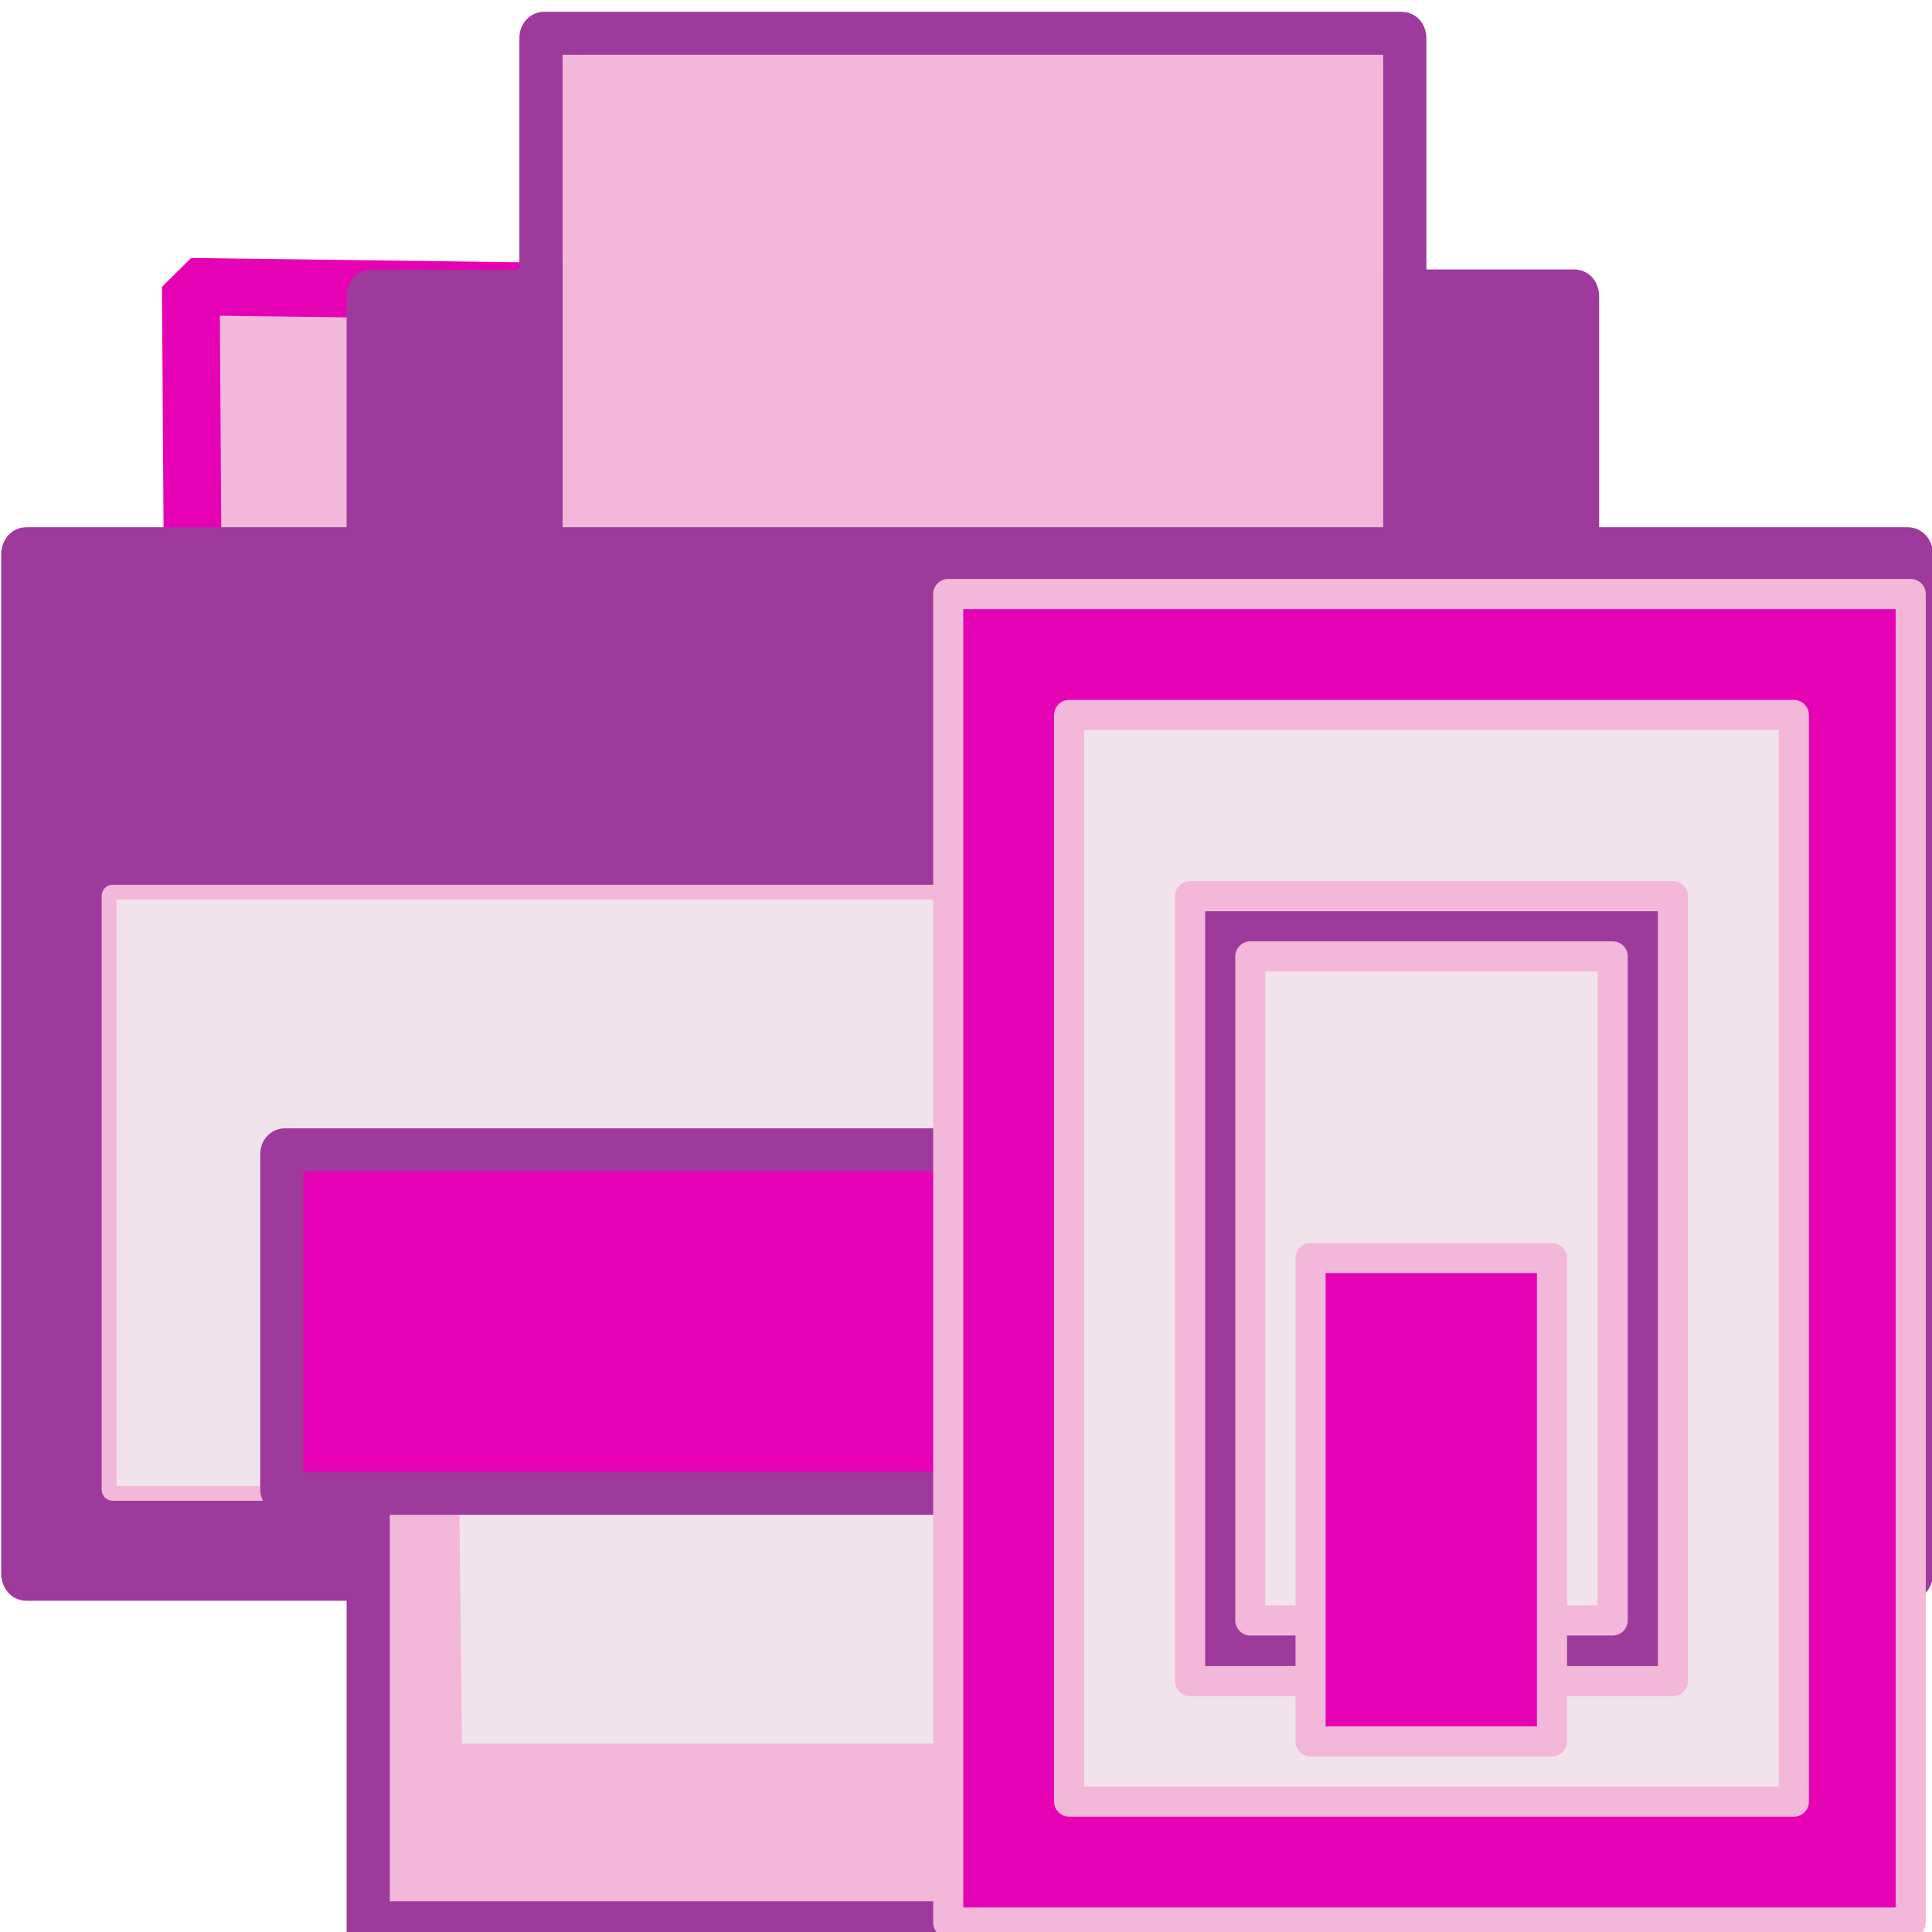
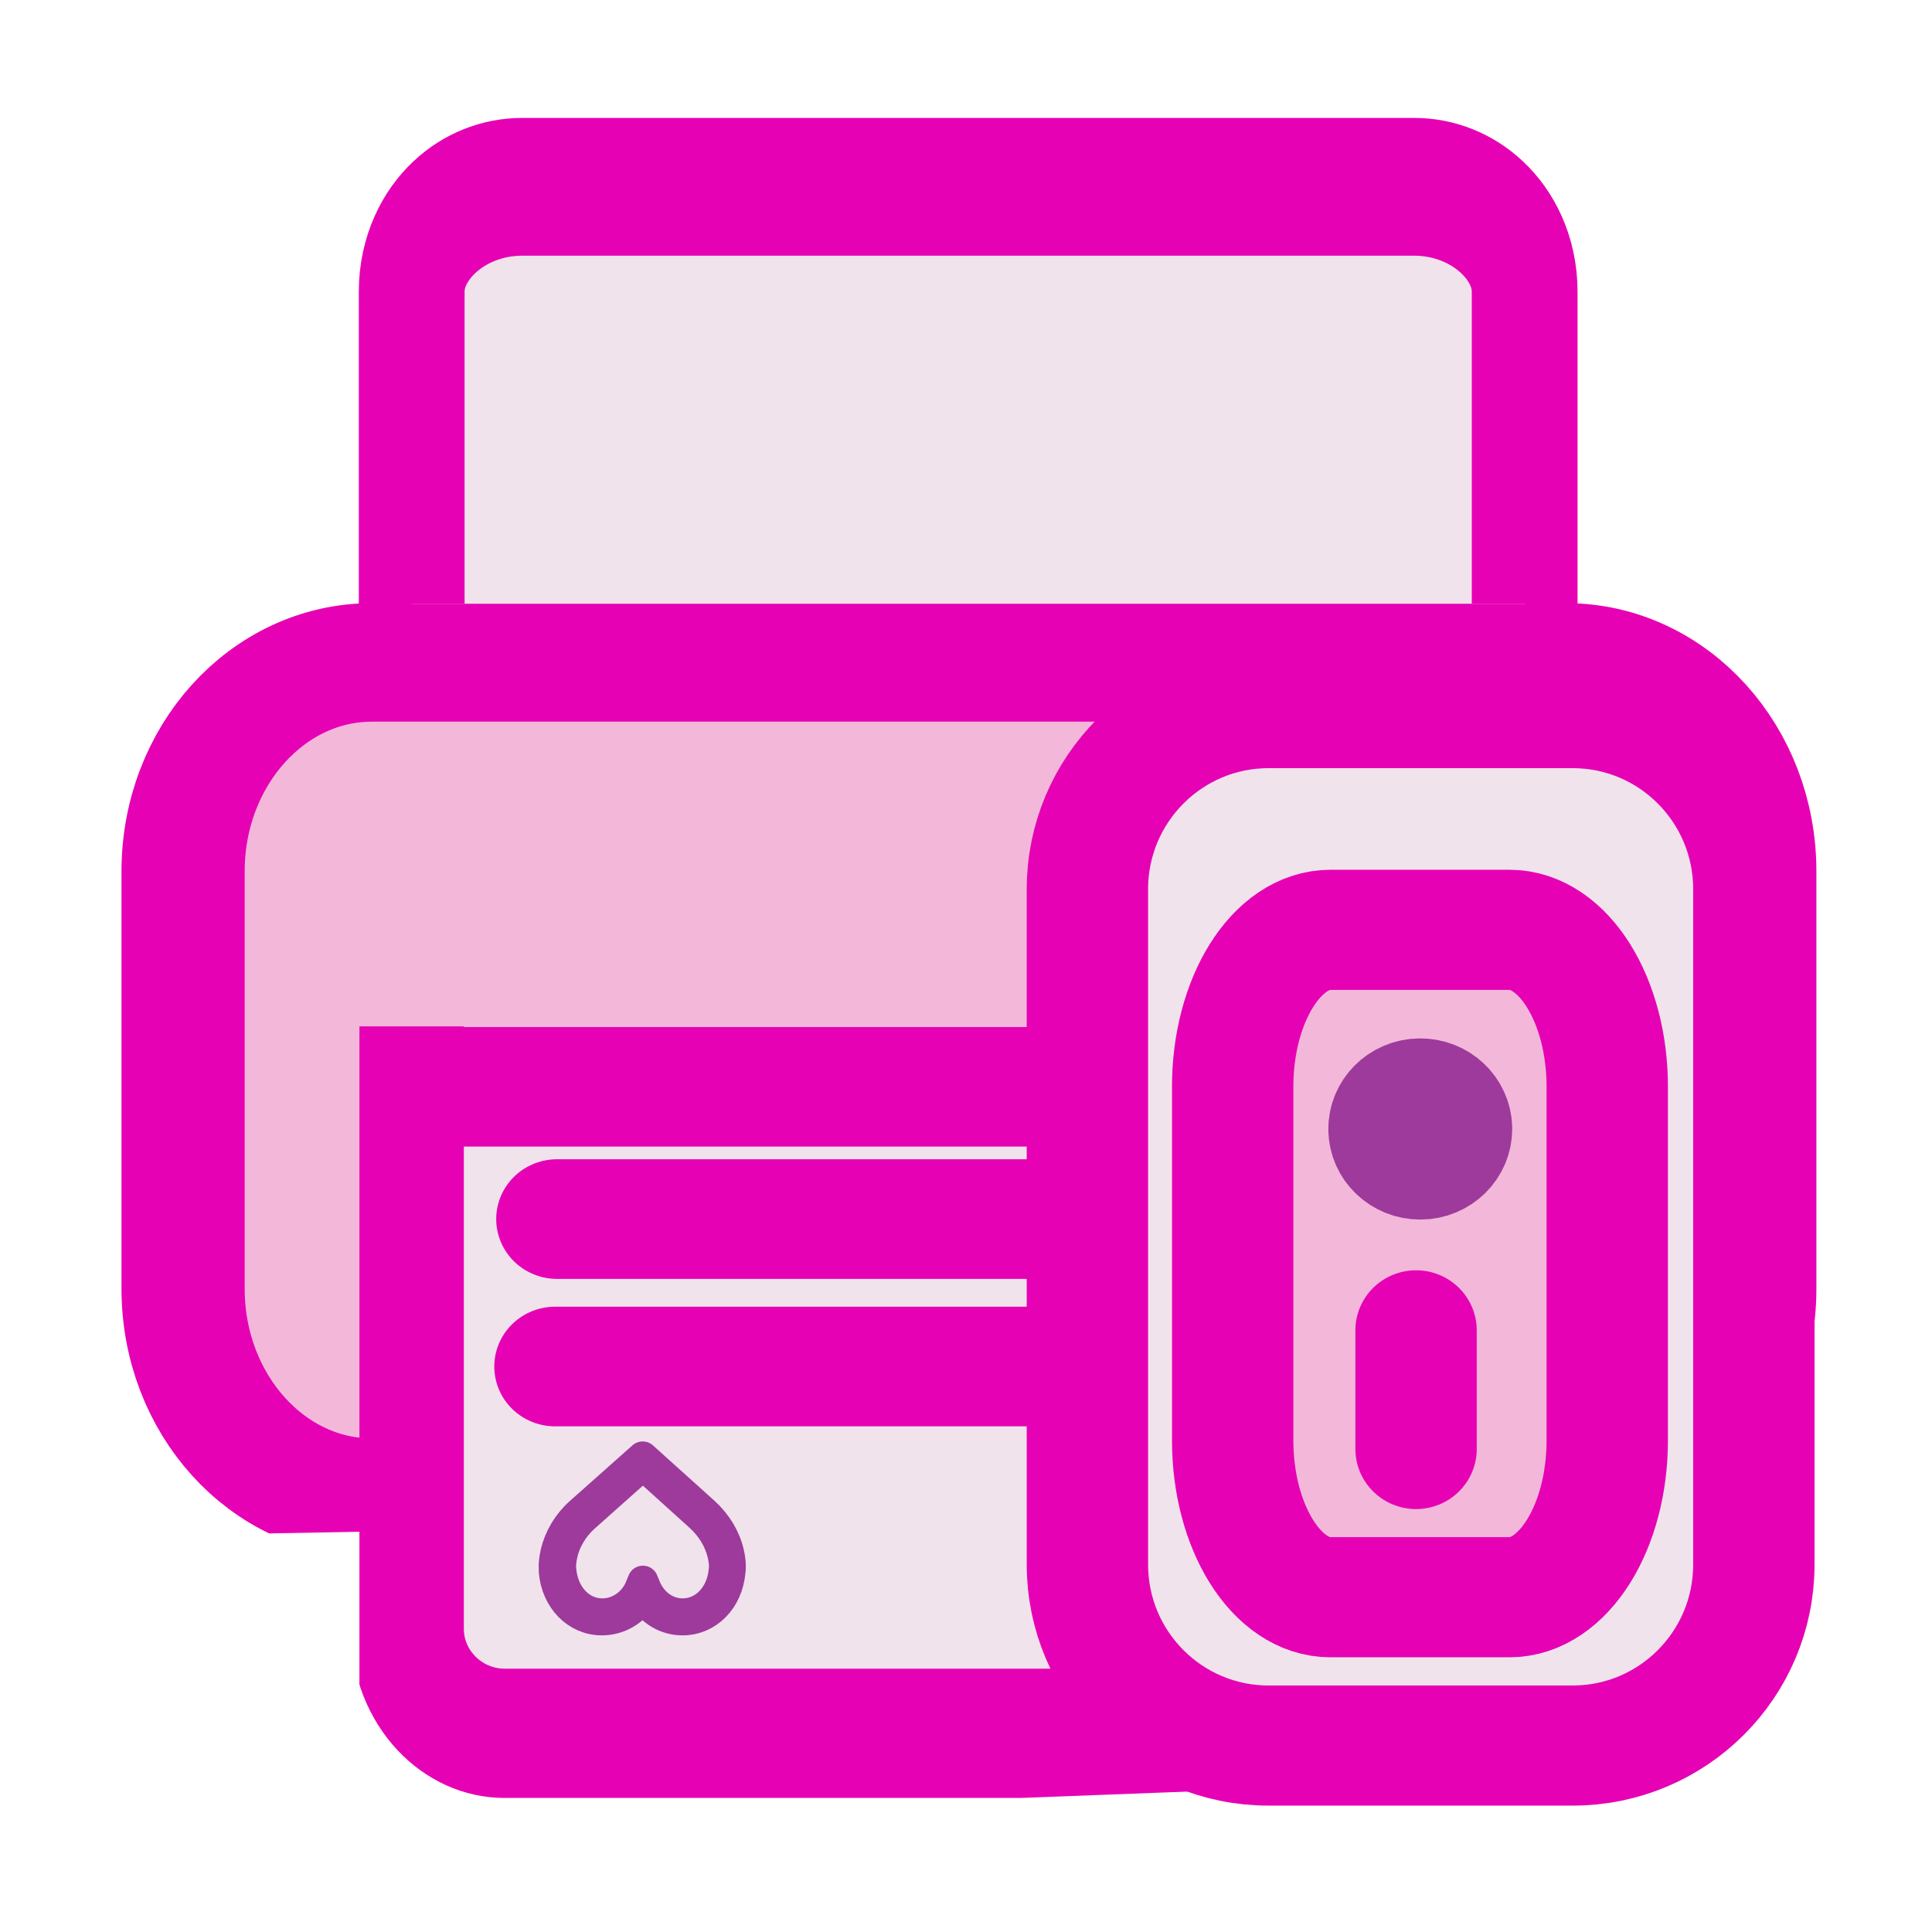
- <svg xmlns="http://www.w3.org/2000/svg" enable-background="new" height="16" width="16" version="1.1" id="svg172">
-   <defs id="defs176" />
+ <svg xmlns="http://www.w3.org/2000/svg" height="16" width="16" version="1.1" id="svg172" style="enable-background:new">
+   <defs id="defs176">
+     <clipPath clipPathUnits="userSpaceOnUse" id="clipPath893">
+       <path id="path895" d="M 0.922,3.322 V 1.628 H 5.474 v 1.694 l 1.429,0.027 V -0.537 H -0.507 V 3.349 Z" style="fill:#9d3a9b;fill-opacity:1;stroke:none;stroke-width:0.314px;stroke-linecap:butt;stroke-linejoin:miter;stroke-opacity:1" />
+     </clipPath>
+     <clipPath clipPathUnits="userSpaceOnUse" id="clipPath926">
+       <path style="fill:none;stroke:#000000;stroke-width:0.314px;stroke-linecap:butt;stroke-linejoin:miter;stroke-opacity:1" d="M 0.827,1.5 H 5.517 V 4.018 L 0.827,4.175 Z" id="path928" />
+     </clipPath>
+     <clipPath clipPathUnits="userSpaceOnUse" id="clipPath896">
+       <path style="fill:none;stroke:#000000;stroke-width:0.314px;stroke-linecap:butt;stroke-linejoin:miter;stroke-opacity:1" d="M 0.671,-0.86 H 5.673 V -2.434 c 0,0 -4.69,-0.315 -5.002,0 -0.313,0.315 -0.313,0.315 -0.313,0.315 z" id="path898" />
+     </clipPath>
+   </defs>
  <linearGradient id="a" gradientUnits="userSpaceOnUse" x1="102.308" x2="106.01" y1="39.142" y2="209.453">
    <stop offset="0" stop-color="#99999c" id="stop2" />
    <stop offset=".5" stop-color="#9c9ca1" id="stop4" />
    <stop offset="1" stop-color="#cdcdd1" id="stop6" />
  </linearGradient>
  <linearGradient id="b" gradientUnits="userSpaceOnUse" x1="78.611" x2="120.344" y1="88.852" y2="111.547">
    <stop offset="0" stop-color="#fff" id="stop9" />
    <stop offset="1" stop-color="#ccc" id="stop11" />
  </linearGradient>
  <linearGradient id="c" gradientUnits="userSpaceOnUse" x1="88.381" x2="130.486" y1="1008.997" y2="1015.695">
    <stop offset="0" stop-color="#7b7b7b" id="stop14" />
    <stop offset="1" stop-color="#797979" stop-opacity="0" id="stop16" />
  </linearGradient>
  <clipPath id="d">
-     <path d="m41.356 933.744h83.944v117.522h-83.944z" id="path19" />
+     <path d="M 41.356,933.744 H 125.3 V 1051.266 H 41.356 Z" id="path19" />
  </clipPath>
-   <filter id="e" color-interpolation-filters="sRGB" height="1.074" width="1.138" x="-.069" y="-.037">
+   <filter id="e" height="1.074" width="1.138" x="-0.069" y="-0.037" style="color-interpolation-filters:sRGB">
    <feGaussianBlur stdDeviation="1.056" id="feGaussianBlur22" />
  </filter>
  <linearGradient id="f" gradientUnits="userSpaceOnUse" x1="98.408" x2="115.255" y1="30.759" y2="77.141">
    <stop offset="0" stop-color="#fff" stop-opacity=".683" id="stop25" />
    <stop offset="1" stop-color="#fff" stop-opacity="0" id="stop27" />
  </linearGradient>
-   <linearGradient id="g" gradientTransform="matrix(.5829163 0 0 .6667638 62.17703 -566.6896)" gradientUnits="userSpaceOnUse" x1="63.012" x2="63.012" y1="945.898" y2="1033.157">
+   <linearGradient id="g" gradientTransform="matrix(0.5829163,0,0,0.6667638,62.17703,-566.6896)" gradientUnits="userSpaceOnUse" x1="63.012" x2="63.012" y1="945.898" y2="1033.157">
    <stop offset="0" stop-color="#545454" stop-opacity=".988" id="stop30" />
    <stop offset="1" stop-color="#ebebeb" id="stop32" />
  </linearGradient>
-   <linearGradient id="h" gradientTransform="matrix(.480454 0 0 .661786 128.7348 -578.5159)" gradientUnits="userSpaceOnUse" x1="-60.536" x2="-60.357" y1="979.505" y2="1009.505">
+   <linearGradient id="h" gradientTransform="matrix(0.480454,0,0,0.661786,128.7348,-578.5159)" gradientUnits="userSpaceOnUse" x1="-60.536" x2="-60.357" y1="979.505" y2="1009.505">
    <stop offset="0" stop-color="#979797" id="stop35" />
    <stop offset=".148" stop-color="#f6f6f6" id="stop37" />
    <stop offset=".284" stop-color="#e2e2e2" id="stop39" />
    <stop offset=".412" stop-color="#dedede" id="stop41" />
    <stop offset=".412" stop-color="#f6f6f6" id="stop43" />
    <stop offset="1" stop-color="#6b6b6b" id="stop45" />
  </linearGradient>
-   <linearGradient id="i" gradientTransform="matrix(.480454 0 0 .5830934 128.7668 499.7665)" gradientUnits="userSpaceOnUse" x1="-61.079" x2="-60.641" y1="-1056.658" y2="-1010.913">
+   <linearGradient id="i" gradientTransform="matrix(0.480454,0,0,0.5830934,128.7668,499.7665)" gradientUnits="userSpaceOnUse" x1="-61.079" x2="-60.641" y1="-1056.658" y2="-1010.913">
    <stop offset="0" stop-color="#777" id="stop48" />
    <stop offset=".182" stop-color="#a8a8a8" id="stop50" />
    <stop offset=".229" stop-color="#cdcdcd" id="stop52" />
    <stop offset=".346" stop-color="#f7f7f7" id="stop54" />
    <stop offset="1" stop-color="#fff" id="stop56" />
  </linearGradient>
  <linearGradient id="j" gradientUnits="userSpaceOnUse" x1="64.255" x2="64.255" y1="47.694" y2="67.694">
    <stop offset="0" stop-color="#baaac4" id="stop59" />
    <stop offset="1" stop-color="#baaac4" stop-opacity="0" id="stop61" />
  </linearGradient>
-   <linearGradient id="k" gradientTransform="matrix(1.031264 0 0 .6746442 -2.000017 21.89166)" gradientUnits="userSpaceOnUse" x1="52" x2="76" y1="72" y2="72">
+   <linearGradient id="k" gradientTransform="matrix(1.031264,0,0,0.6746442,-2.000017,21.89166)" gradientUnits="userSpaceOnUse" x1="52" x2="76" y1="72" y2="72">
    <stop offset="0" id="stop64" />
    <stop offset=".667" stop-color="#a6a6a6" stop-opacity=".867" id="stop66" />
    <stop offset="1" stop-opacity=".737" id="stop68" />
  </linearGradient>
  <linearGradient id="l" gradientUnits="userSpaceOnUse" x1="68.001" x2="67.437" y1="123.694" y2="97.321">
    <stop offset="0" stop-color="#fefefe" id="stop71" />
    <stop offset=".5" stop-color="#f7f7f7" id="stop73" />
    <stop offset=".91" stop-color="#8c8c8c" id="stop75" />
    <stop offset="1" stop-color="#666" id="stop77" />
  </linearGradient>
-   <linearGradient id="m" gradientTransform="matrix(.9090584 0 0 1 6.010185 3.69403)" gradientUnits="userSpaceOnUse" x1="64" x2="64" y1="48" y2="72">
+   <linearGradient id="m" gradientTransform="matrix(0.9090584,0,0,1,6.010185,3.69403)" gradientUnits="userSpaceOnUse" x1="64" x2="64" y1="48" y2="72">
    <stop offset="0" stop-color="#6e4388" id="stop80" />
    <stop offset=".211" stop-color="#651d8d" id="stop82" />
    <stop offset=".346" stop-color="#ac7ec6" id="stop84" />
    <stop offset=".513" stop-color="#ca87dc" id="stop86" />
    <stop offset="1" stop-color="#ebeaeb" id="stop88" />
  </linearGradient>
-   <linearGradient id="n" gradientTransform="matrix(.859387 0 0 1.135388 8.99998 -2.607879)" gradientUnits="userSpaceOnUse" x1="68" x2="68" y1="4" y2="48">
+   <linearGradient id="n" gradientTransform="matrix(0.859387,0,0,1.135388,8.99998,-2.607879)" gradientUnits="userSpaceOnUse" x1="68" x2="68" y1="4" y2="48">
    <stop offset="0" stop-color="#fff" id="stop91" />
    <stop offset=".545" stop-color="#ebebeb" id="stop93" />
    <stop offset=".909" stop-color="#bababa" id="stop95" />
    <stop offset="1" stop-color="#7e7e7f" id="stop97" />
  </linearGradient>
-   <linearGradient id="o" gradientTransform="matrix(1.073188 0 0 1.089874 -4.878275 -.979469)" gradientUnits="userSpaceOnUse" x1="64" x2="64" y1="88" y2="56">
+   <linearGradient id="o" gradientTransform="matrix(1.073188,0,0,1.089874,-4.878275,-0.979469)" gradientUnits="userSpaceOnUse" x1="64" x2="64" y1="88" y2="56">
    <stop offset="0" stop-color="#7f7f81" id="stop100" />
    <stop offset=".45" stop-color="#b6b6b7" id="stop102" />
    <stop offset=".675" stop-color="#f5f5f5" id="stop104" />
    <stop offset="1" stop-color="#cfcfcf" id="stop106" />
  </linearGradient>
-   <linearGradient id="p" gradientTransform="matrix(1.100015 0 0 1.259077 -6.400024 -21.9312)" gradientUnits="userSpaceOnUse" x1="64" x2="63.999" y1="96" y2="52.365">
+   <linearGradient id="p" gradientTransform="matrix(1.100015,0,0,1.259077,-6.400024,-21.9312)" gradientUnits="userSpaceOnUse" x1="64" x2="63.999" y1="96" y2="52.365">
    <stop offset="0" stop-color="#080808" id="stop109" />
    <stop offset="1" stop-color="#232323" id="stop111" />
  </linearGradient>
-   <g transform="matrix(1.430705,0,0,1.422511,-6.965494,-6.836838)" id="g919">
-     <path style="fill:#f3b7d9;fill-opacity:1;stroke:#e602b4;stroke-width:0.334;stroke-linecap:round;stroke-linejoin:bevel;stroke-miterlimit:4;stroke-dasharray:none;stroke-opacity:1;paint-order:markers fill stroke" id="path150-3" d="m 5.99,9.063 c 0.005,-0.005 2.792,-2.551 2.792,-2.551 L 5.973,6.475 Z" />
-     <rect height="3" rx="0.017" ry="0.03" width="7" x="7" y="6.5" id="rect172" style="fill:#9d3a9b;stroke:#9d3a9b;stroke-width:0.25;stroke-miterlimit:4;stroke-dasharray:none" />
-     <rect height="5" rx="0.017" ry="0.027" width="5" x="8" y="5" id="rect176" style="fill:#f3b7d9;fill-opacity:0.996;stroke:#9d3a9b;stroke-width:0.25;stroke-miterlimit:4;stroke-dasharray:none" />
-     <rect height="2.009" rx="0.691" transform="scale(1,-1)" width="9.822" x="5.436" y="-10.794" id="rect178" style="fill:#1d1d1d;stroke-width:0.086" />
-     <rect height="6.001" rx="0.021" ry="0.033" width="10.933" x="5" y="8" id="rect180" style="fill:#9d3a9b;stroke:#9d3a9b;stroke-width:0.249;stroke-miterlimit:4;stroke-dasharray:none" />
-     <rect height="3.5" rx="0.019" ry="0.023" width="10" x="5.5" y="10" id="rect184" style="fill:#f0e3ec;stroke:#f3b7d9;stroke-width:0.086" />
-     <path d="M 7,12.6 V 16 H 14 v -3.4 z" id="path192" style="fill:#f3b7d9;fill-rule:evenodd;stroke:#9d3a9b;stroke-width:0.25;stroke-miterlimit:4;stroke-dasharray:none" />
-     <path d="M 7.483,13.45 7.5,15 H 13.45 l -0.017,-1.55 z" id="path194" style="fill:#f0e3ec;fill-rule:evenodd;stroke:#f3b7d9;stroke-width:0.086" />
-     <rect style="fill:#e602b4;stroke:#9d3a9b;stroke-width:0.25;stroke-miterlimit:4;stroke-dasharray:none" height="2" rx="0.018" ry="0.023" width="8" x="6.5" y="11.5" id="rect196" />
-   </g>
-   <g transform="matrix(3.779527,0,0,3.779527,-0.06920675,0.00620031)" id="g888">
-     <path d="M 2.096,1.3 H 4.205 V 4.211 H 2.096 Z" id="path94-3" style="fill:#e602b4;fill-opacity:1;stroke:#f3b7d9;stroke-width:0.066;stroke-linecap:round;stroke-linejoin:round;stroke-miterlimit:4;stroke-dasharray:none;stroke-opacity:1" />
-     <path d="m 2.361,1.565 h 1.588 v 2.381 H 2.361 Z" id="path96-3" style="fill:#f0e3ec;fill-opacity:1;stroke:#f3b7d9;stroke-width:0.066;stroke-linecap:round;stroke-linejoin:round;stroke-miterlimit:4;stroke-dasharray:none;stroke-opacity:1" />
-     <path d="M 2.626,1.962 H 3.684 V 3.682 H 2.626 Z" id="path102" style="fill:#9d3a9b;fill-opacity:1;stroke:#f3b7d9;stroke-width:0.066;stroke-linecap:round;stroke-linejoin:round;stroke-miterlimit:4;stroke-dasharray:none;stroke-opacity:1" />
-     <path d="M 2.758,2.094 H 3.552 V 3.549 H 2.758 Z" id="path104-6" style="fill:#f0e3ec;fill-opacity:1;stroke:#f3b7d9;stroke-width:0.066;stroke-linecap:round;stroke-linejoin:round;stroke-miterlimit:4;stroke-dasharray:none;stroke-opacity:1" />
-     <path d="M 2.89,3.814 H 3.419 V 2.755 H 2.89 Z" id="path108-7" style="fill:#e602b4;fill-opacity:1;stroke:#f3b7d9;stroke-width:0.066;stroke-linecap:round;stroke-linejoin:round;stroke-miterlimit:4;stroke-dasharray:none;stroke-opacity:1" />
+   <g id="g917" transform="matrix(0.6204285,0,0,0.614132,0.5804244,5.488882)" style="stroke-width:1.62">
+     <g id="g874" style="stroke-width:1.69" transform="matrix(3.664975,0,0,3.641768,0.3791567,0.2836058)">
+       <rect height="1.046" rx="0.551" transform="scale(1,-1)" width="5.165" x="0.585" y="-1.129" id="rect864" style="fill:#1d1d1d;stroke:#e602b4;stroke-width:0.443;stroke-miterlimit:4;stroke-dasharray:none;stroke-opacity:1" ry="0.56" />
+       <rect transform="matrix(0.927011,0,0,0.9067373,0.2061268,0.1256349)" clip-path="url(#clipPath893)" height="3.411" rx="0.742" ry="0.853" width="6.175" x="0.11" y="-0.226" id="rect866" style="fill:#f3b7d9;stroke:#e602b4;stroke-width:0.484;stroke-miterlimit:4;stroke-dasharray:none;stroke-opacity:1" />
+       <rect transform="matrix(0.9484389,0,0,1.103148,0.165964,-0.3863163)" clip-path="url(#clipPath926)" style="fill:#f0e3ec;fill-opacity:0.996;stroke:#e602b4;stroke-width:0.434;stroke-miterlimit:4;stroke-dasharray:none;stroke-opacity:1" id="rect176" y="1.054" x="1.011" width="4.32" ry="0.351" rx="0.374" height="2.819" />
+       <rect style="fill:#f0e3ec;fill-opacity:0.996;stroke:#e602b4;stroke-width:0.416;stroke-miterlimit:4;stroke-dasharray:none;stroke-opacity:1" id="rect920" y="-2.119" x="0.983" width="4.377" ry="0.316" rx="0.435" height="1.731" clip-path="url(#clipPath896)" transform="matrix(0.9260887,0,0,1.226381,0.230386,0.7583449)" />
+       <ellipse style="opacity:1;fill:#9d3a9b;fill-opacity:1;fill-rule:evenodd;stroke:#e602b4;stroke-width:0.222;stroke-linecap:round;stroke-linejoin:round;stroke-miterlimit:4;stroke-dasharray:none;stroke-opacity:1;paint-order:markers fill stroke" id="path948" cx="5.315" cy="0.459" rx="0.173" ry="0.172" />
+       <ellipse ry="0.172" rx="0.173" cy="0.462" cx="4.443" id="ellipse950" style="opacity:1;fill:#9d3a9b;fill-opacity:1;fill-rule:evenodd;stroke:#e602b4;stroke-width:0.222;stroke-linecap:round;stroke-linejoin:round;stroke-miterlimit:4;stroke-dasharray:none;stroke-opacity:1;paint-order:markers fill stroke" />
+       <path style="fill:none;stroke:#e602b4;stroke-width:0.443;stroke-linecap:butt;stroke-linejoin:miter;stroke-miterlimit:4;stroke-dasharray:none;stroke-opacity:1" d="M 0.961,1.492 H 5.326" id="path908" />
+       <path id="path936" d="M 1.67,1.982 H 4.685" style="fill:none;stroke:#e602b4;stroke-width:0.443;stroke-linecap:round;stroke-linejoin:miter;stroke-miterlimit:4;stroke-dasharray:none;stroke-opacity:1" />
+       <path id="path940" d="M 1.663,2.528 H 4.678" style="fill:none;stroke:#e602b4;stroke-width:0.443;stroke-linecap:round;stroke-linejoin:miter;stroke-miterlimit:4;stroke-dasharray:none;stroke-opacity:1" />
+       <path style="fill:#9d3a9b;fill-opacity:1;stroke:#9d3a9b;stroke-width:0.111;stroke-linecap:round;stroke-linejoin:round;stroke-miterlimit:4;stroke-dasharray:none;stroke-opacity:1" id="path2" d="m 1.659,3.287 c 0.009,0.105 0.083,0.181 0.174,0.181 0.061,0 0.117,-0.033 0.149,-0.087 0.031,0.054 0.085,0.087 0.145,0.087 0.092,0 0.165,-0.076 0.174,-0.181 7.411e-4,-0.005 0.004,-0.029 -0.005,-0.069 C 2.283,3.161 2.252,3.109 2.207,3.067 L 1.982,2.861 1.754,3.067 c -0.045,0.041 -0.076,0.094 -0.089,0.151 -0.009,0.04 -0.006,0.064 -0.005,0.069 z m 0.03,-0.063 c 0.012,-0.052 0.04,-0.1 0.082,-0.138 l 0.212,-0.192 0.208,0.191 c 0.041,0.038 0.07,0.086 0.082,0.138 0.009,0.038 0.005,0.059 0.005,0.059 l -1.86e-4,0.001 c -0.008,0.092 -0.071,0.159 -0.15,0.159 -0.058,0 -0.109,-0.036 -0.134,-0.094 l -0.011,-0.027 -0.011,0.027 c -0.024,0.057 -0.078,0.094 -0.137,0.094 -0.079,0 -0.142,-0.067 -0.15,-0.16 -2.48e-5,-2.009e-4 -0.004,-0.021 0.005,-0.059 z" />
+     </g>
+     <g id="g890" transform="translate(0.01829998,-7.898854)" style="stroke-width:1.62">
+       <rect style="opacity:1;fill:#f0e3ec;fill-opacity:1;fill-rule:evenodd;stroke:#e602b4;stroke-width:1.62;stroke-linecap:round;stroke-linejoin:round;stroke-miterlimit:4;stroke-dasharray:none;stroke-opacity:1;paint-order:markers fill stroke" id="rect887" width="8.896" height="13.99" x="13.561" y="8.51" rx="2.418" ry="2.442" />
+       <rect ry="2.116" rx="1.306" y="11.5" x="15.5" height="9" width="5" id="rect891" style="opacity:1;fill:#f3b7d9;fill-opacity:1;fill-rule:evenodd;stroke:#e602b4;stroke-width:1.62;stroke-linecap:round;stroke-linejoin:round;stroke-miterlimit:4;stroke-dasharray:none;stroke-opacity:1;paint-order:markers fill stroke" />
+       <path style="opacity:1;fill:none;fill-opacity:1;fill-rule:evenodd;stroke:#9d3a9b;stroke-width:1.62;stroke-linecap:round;stroke-linejoin:round;stroke-miterlimit:4;stroke-dasharray:none;stroke-opacity:1;paint-order:markers fill stroke" id="path895-3" d="m 18.421,14.186 a 0.417,0.411 0 0 1 -0.415,0.411 0.417,0.411 0 0 1 -0.419,-0.407 0.417,0.411 0 0 1 0.41,-0.416 0.417,0.411 0 0 1 0.424,0.402 l -0.417,0.009 z" />
+       <path style="fill:none;stroke:#e602b4;stroke-width:1.62px;stroke-linecap:round;stroke-linejoin:round;stroke-opacity:1" d="m 17.948,16.901 v 1.6" id="path897" />
+     </g>
  </g>
</svg>
